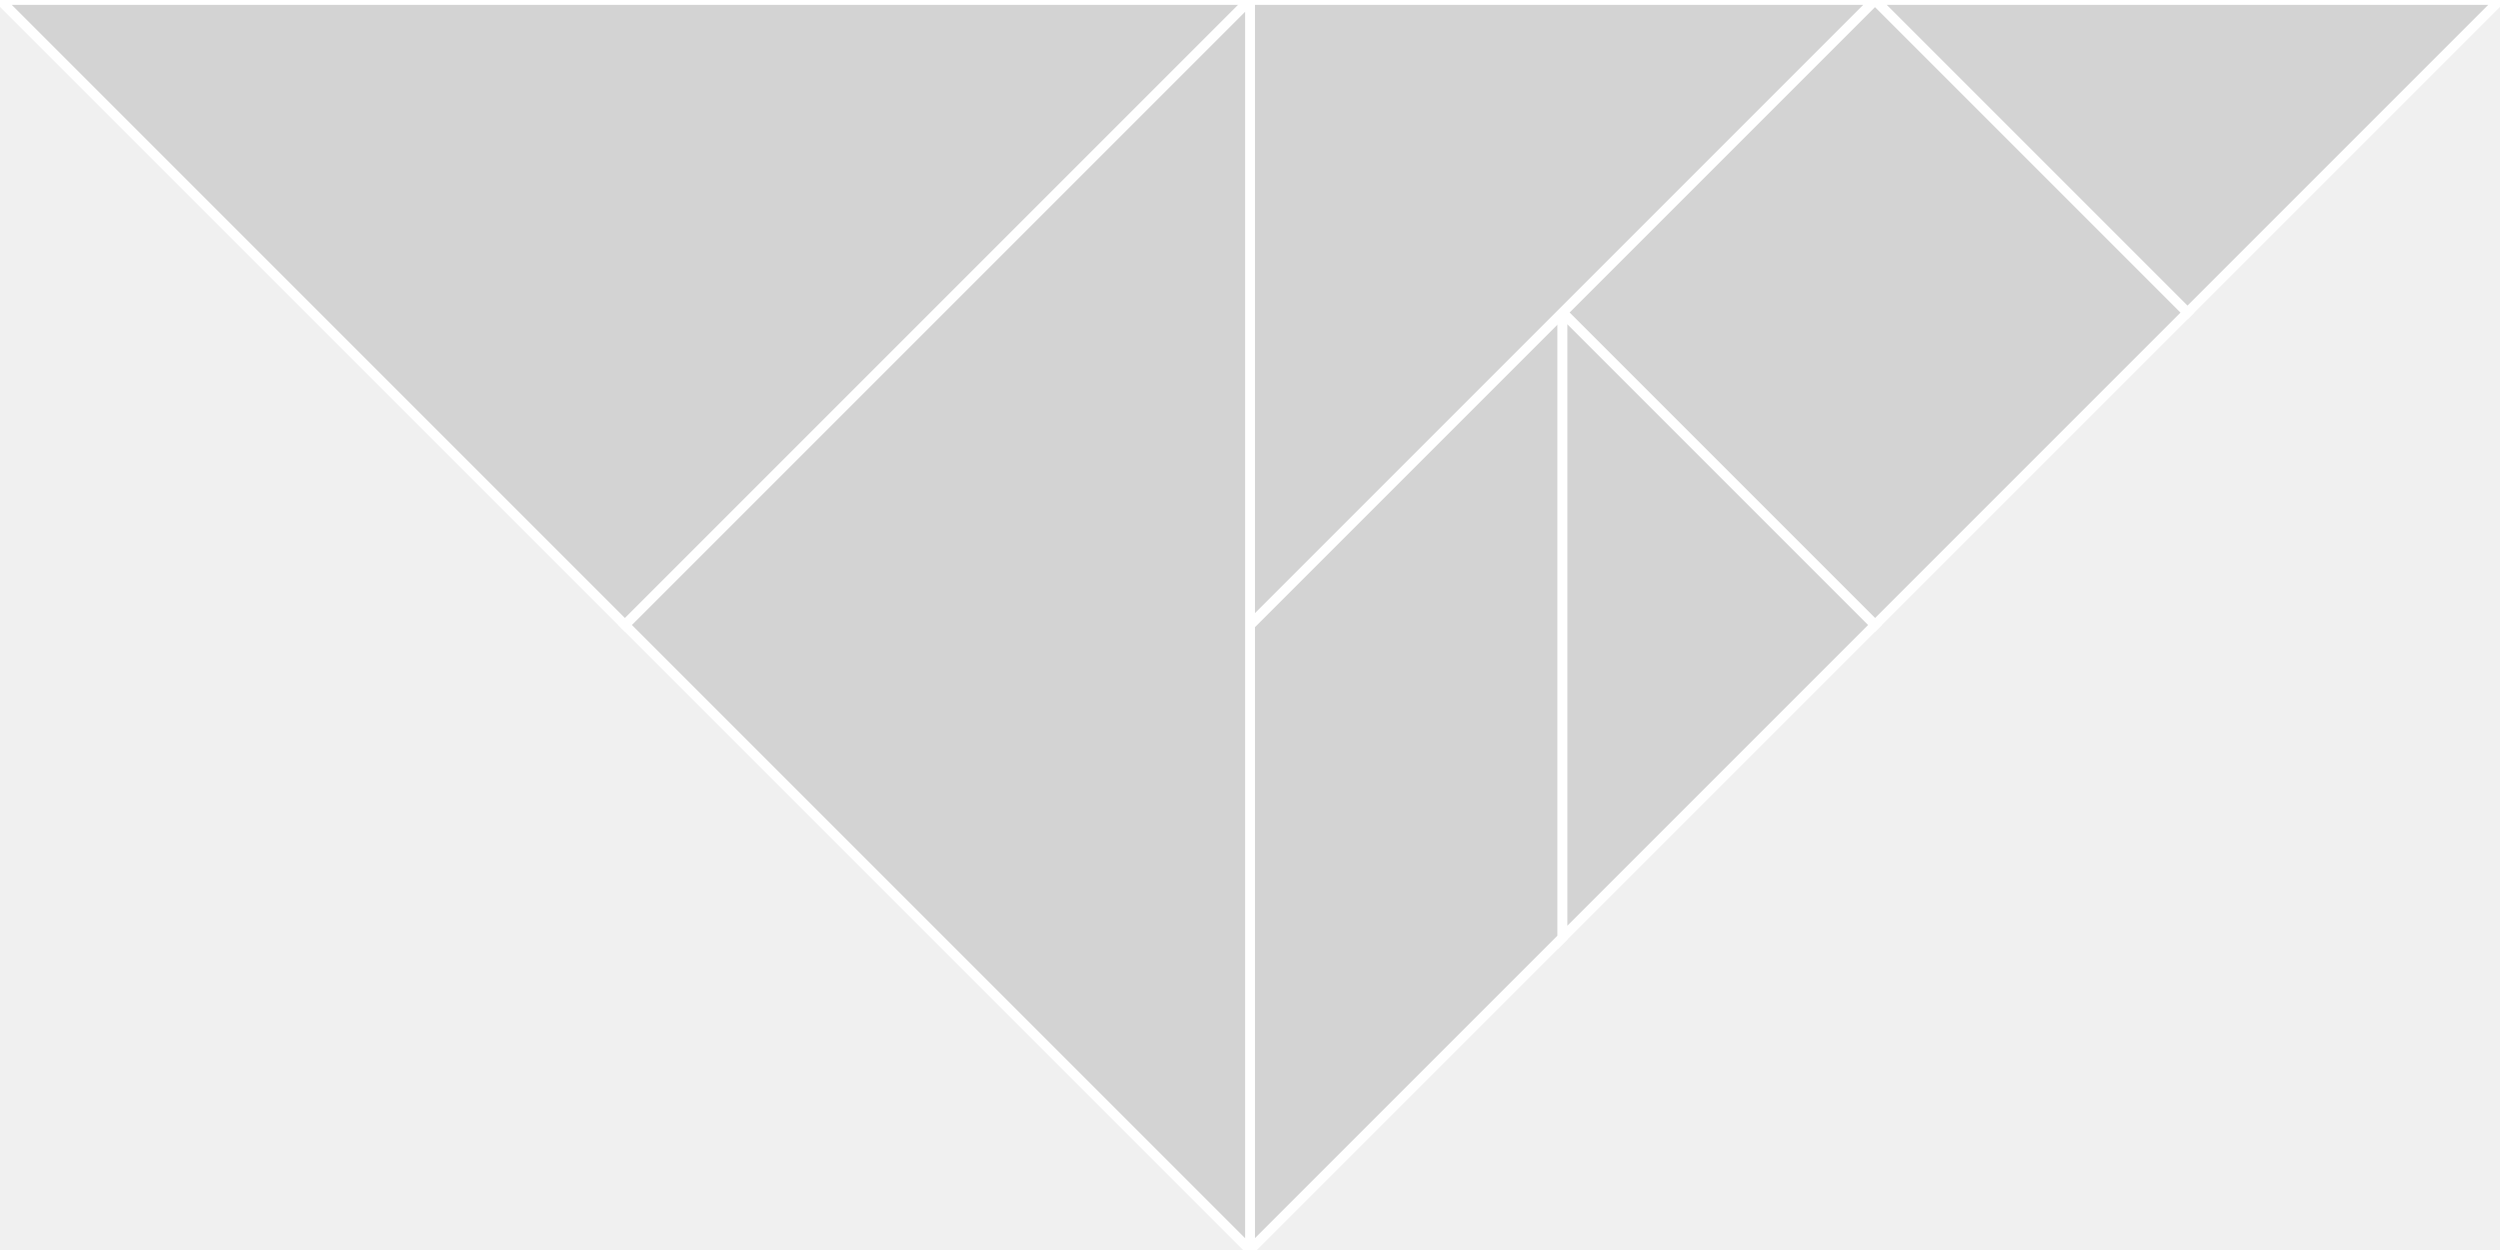
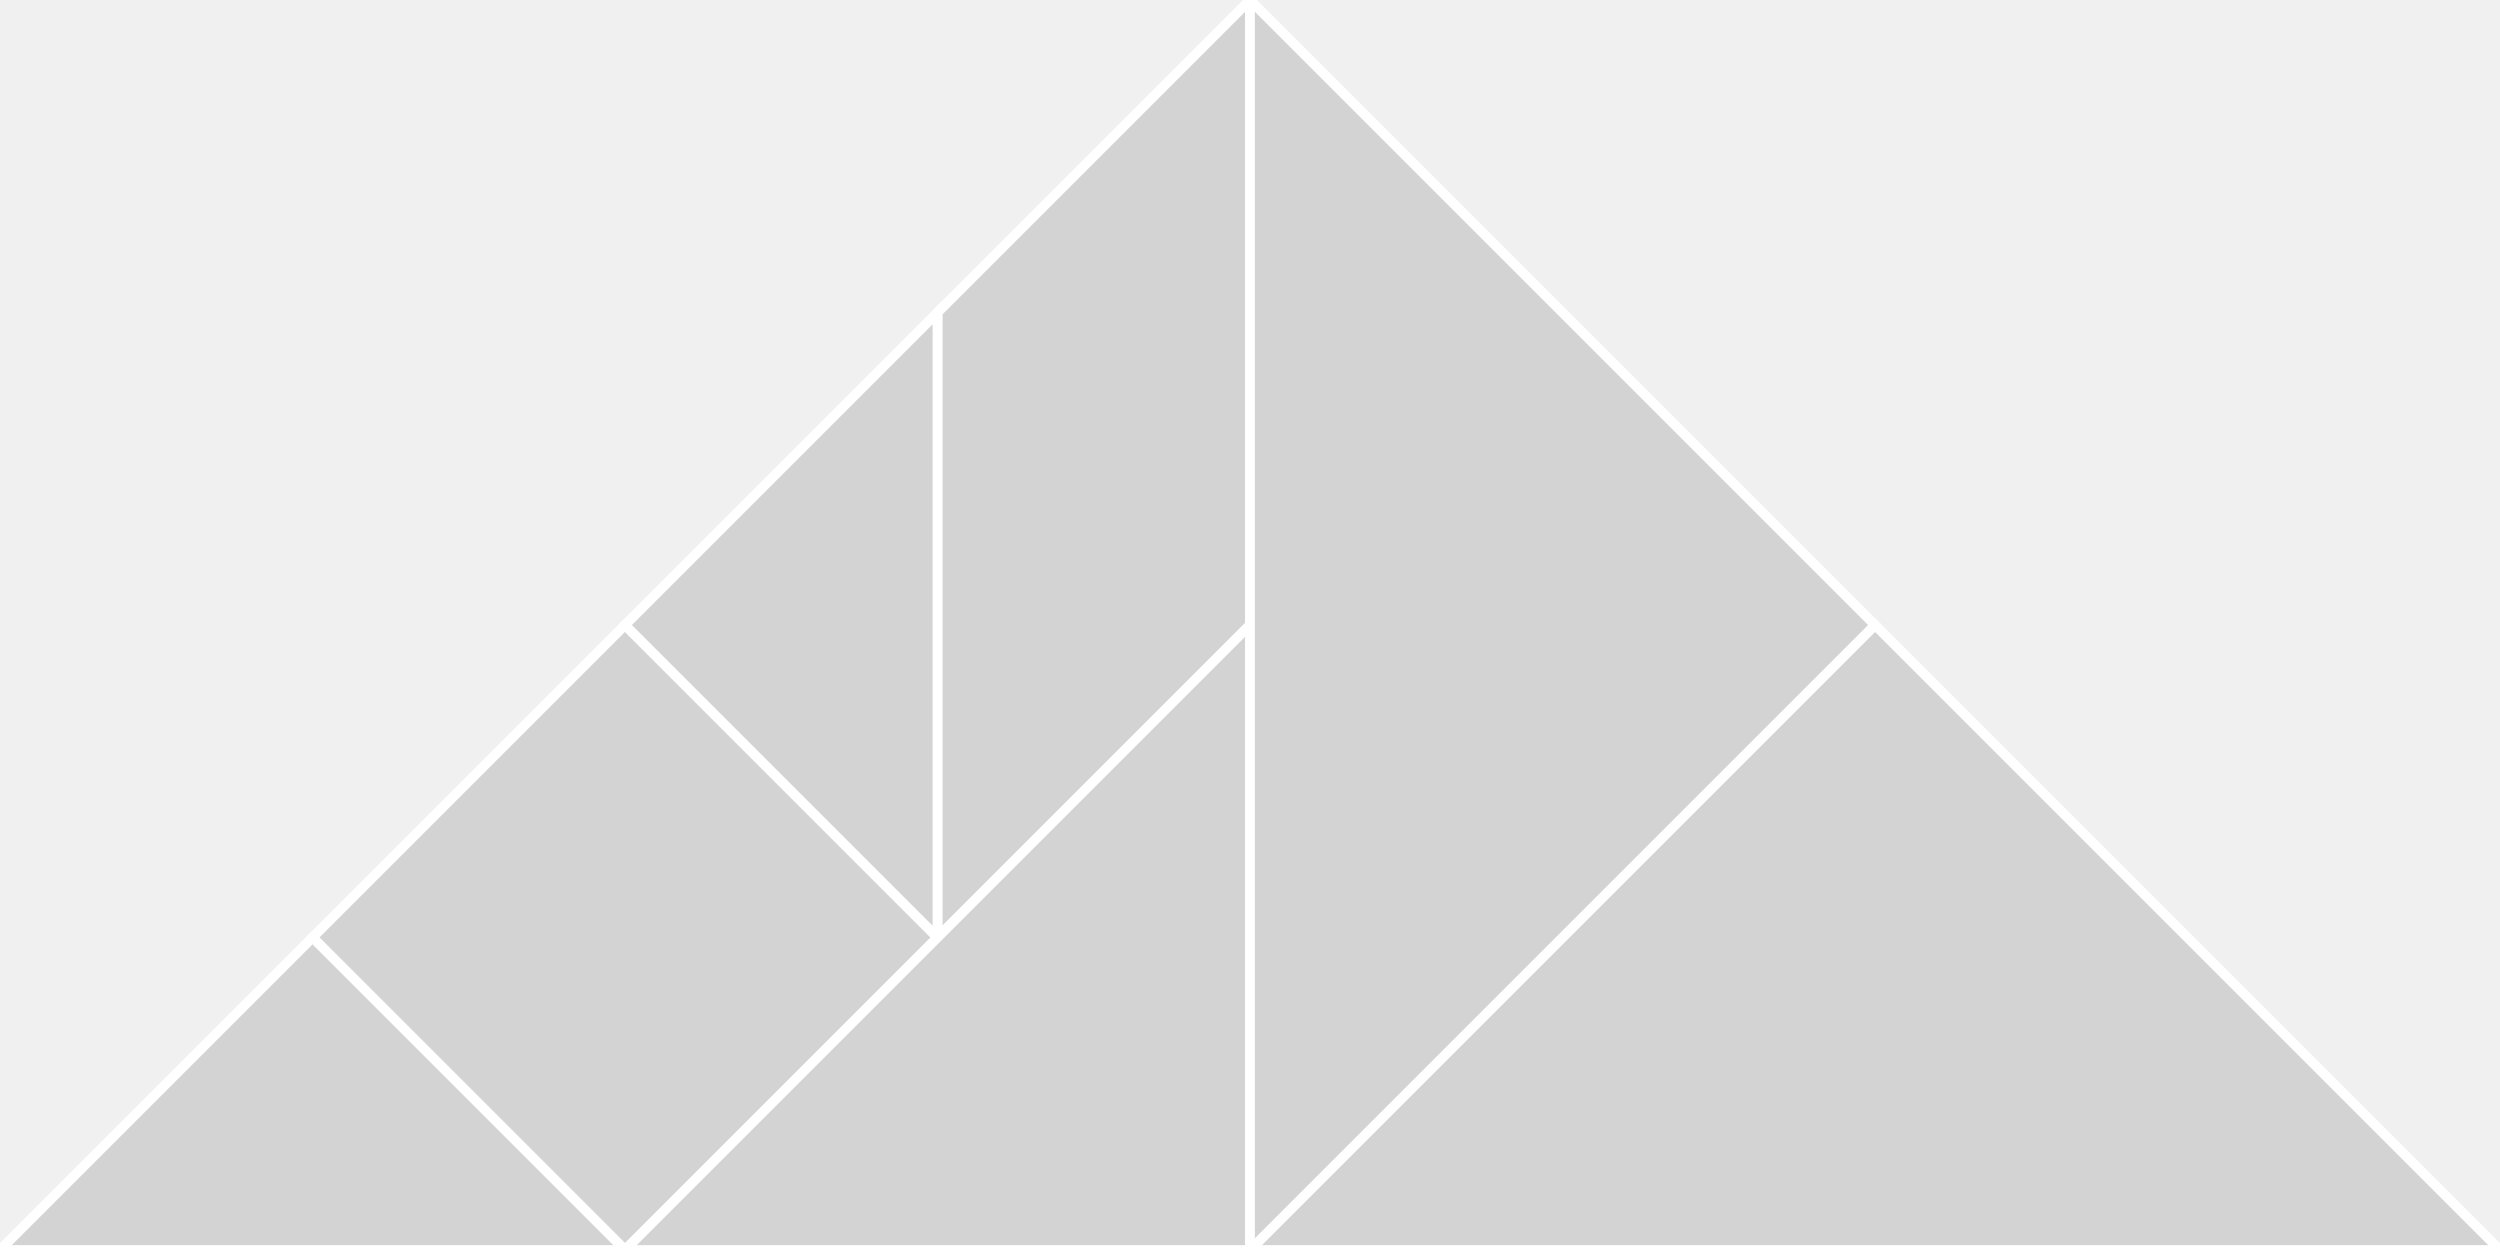
- <svg xmlns="http://www.w3.org/2000/svg" viewBox="0 0 256.5 128.25" height="100%" width="100%">
-   <g transform="matrix(-1 0 0 -1 256.4995 128.2498)">
-     <defs />
-     <polygon fill="lightgray" id="1" points="64.125,64.125 96.187,96.187 64.125,128.25 32.062,96.187" stroke="white" strokewidth="1" />
-     <polygon fill="lightgray" id="2" points="128.25,64.125 96.187,96.187 96.187,32.062 128.25,0.0" stroke="white" strokewidth="1" />
-     <polygon fill="lightgray" id="3" points="96.187,96.187 64.125,64.125 96.187,32.062" stroke="white" strokewidth="1" />
-     <polygon fill="lightgray" id="4" points="64.125,128.25 0.0,128.25 32.062,96.187" stroke="white" strokewidth="1" />
-     <polygon fill="lightgray" id="5" points="64.125,128.25 128.25,128.25 128.25,64.125" stroke="white" strokewidth="1" />
-     <polygon fill="lightgray" id="6" points="256.5,128.25 128.25,128.25 192.375,64.125" stroke="white" strokewidth="1" />
-     <polygon fill="lightgray" id="7" points="128.25,128.25 192.375,64.125 128.25,7.105427357601002e-15" stroke="white" strokewidth="1" />
-   </g>
+ <svg xmlns="http://www.w3.org/2000/svg" baseProfile="full" height="100%" version="1.1" viewBox="0 0 256.5 128.25" width="100%">
+   <defs />
+   <polygon fill="lightgray" id="1" points="64.125,64.125 96.187,96.187 64.125,128.25 32.062,96.187" stroke="white" strokewidth="1" />
+   <polygon fill="lightgray" id="2" points="128.25,64.125 96.187,96.187 96.187,32.062 128.25,0.0" stroke="white" strokewidth="1" />
+   <polygon fill="lightgray" id="3" points="96.187,96.187 64.125,64.125 96.187,32.062" stroke="white" strokewidth="1" />
+   <polygon fill="lightgray" id="4" points="64.125,128.25 0.0,128.25 32.062,96.187" stroke="white" strokewidth="1" />
+   <polygon fill="lightgray" id="5" points="64.125,128.25 128.25,128.25 128.25,64.125" stroke="white" strokewidth="1" />
+   <polygon fill="lightgray" id="6" points="256.5,128.25 128.25,128.25 192.375,64.125" stroke="white" strokewidth="1" />
+   <polygon fill="lightgray" id="7" points="128.25,128.25 192.375,64.125 128.25,7.105427357601002e-15" stroke="white" strokewidth="1" />
</svg>
